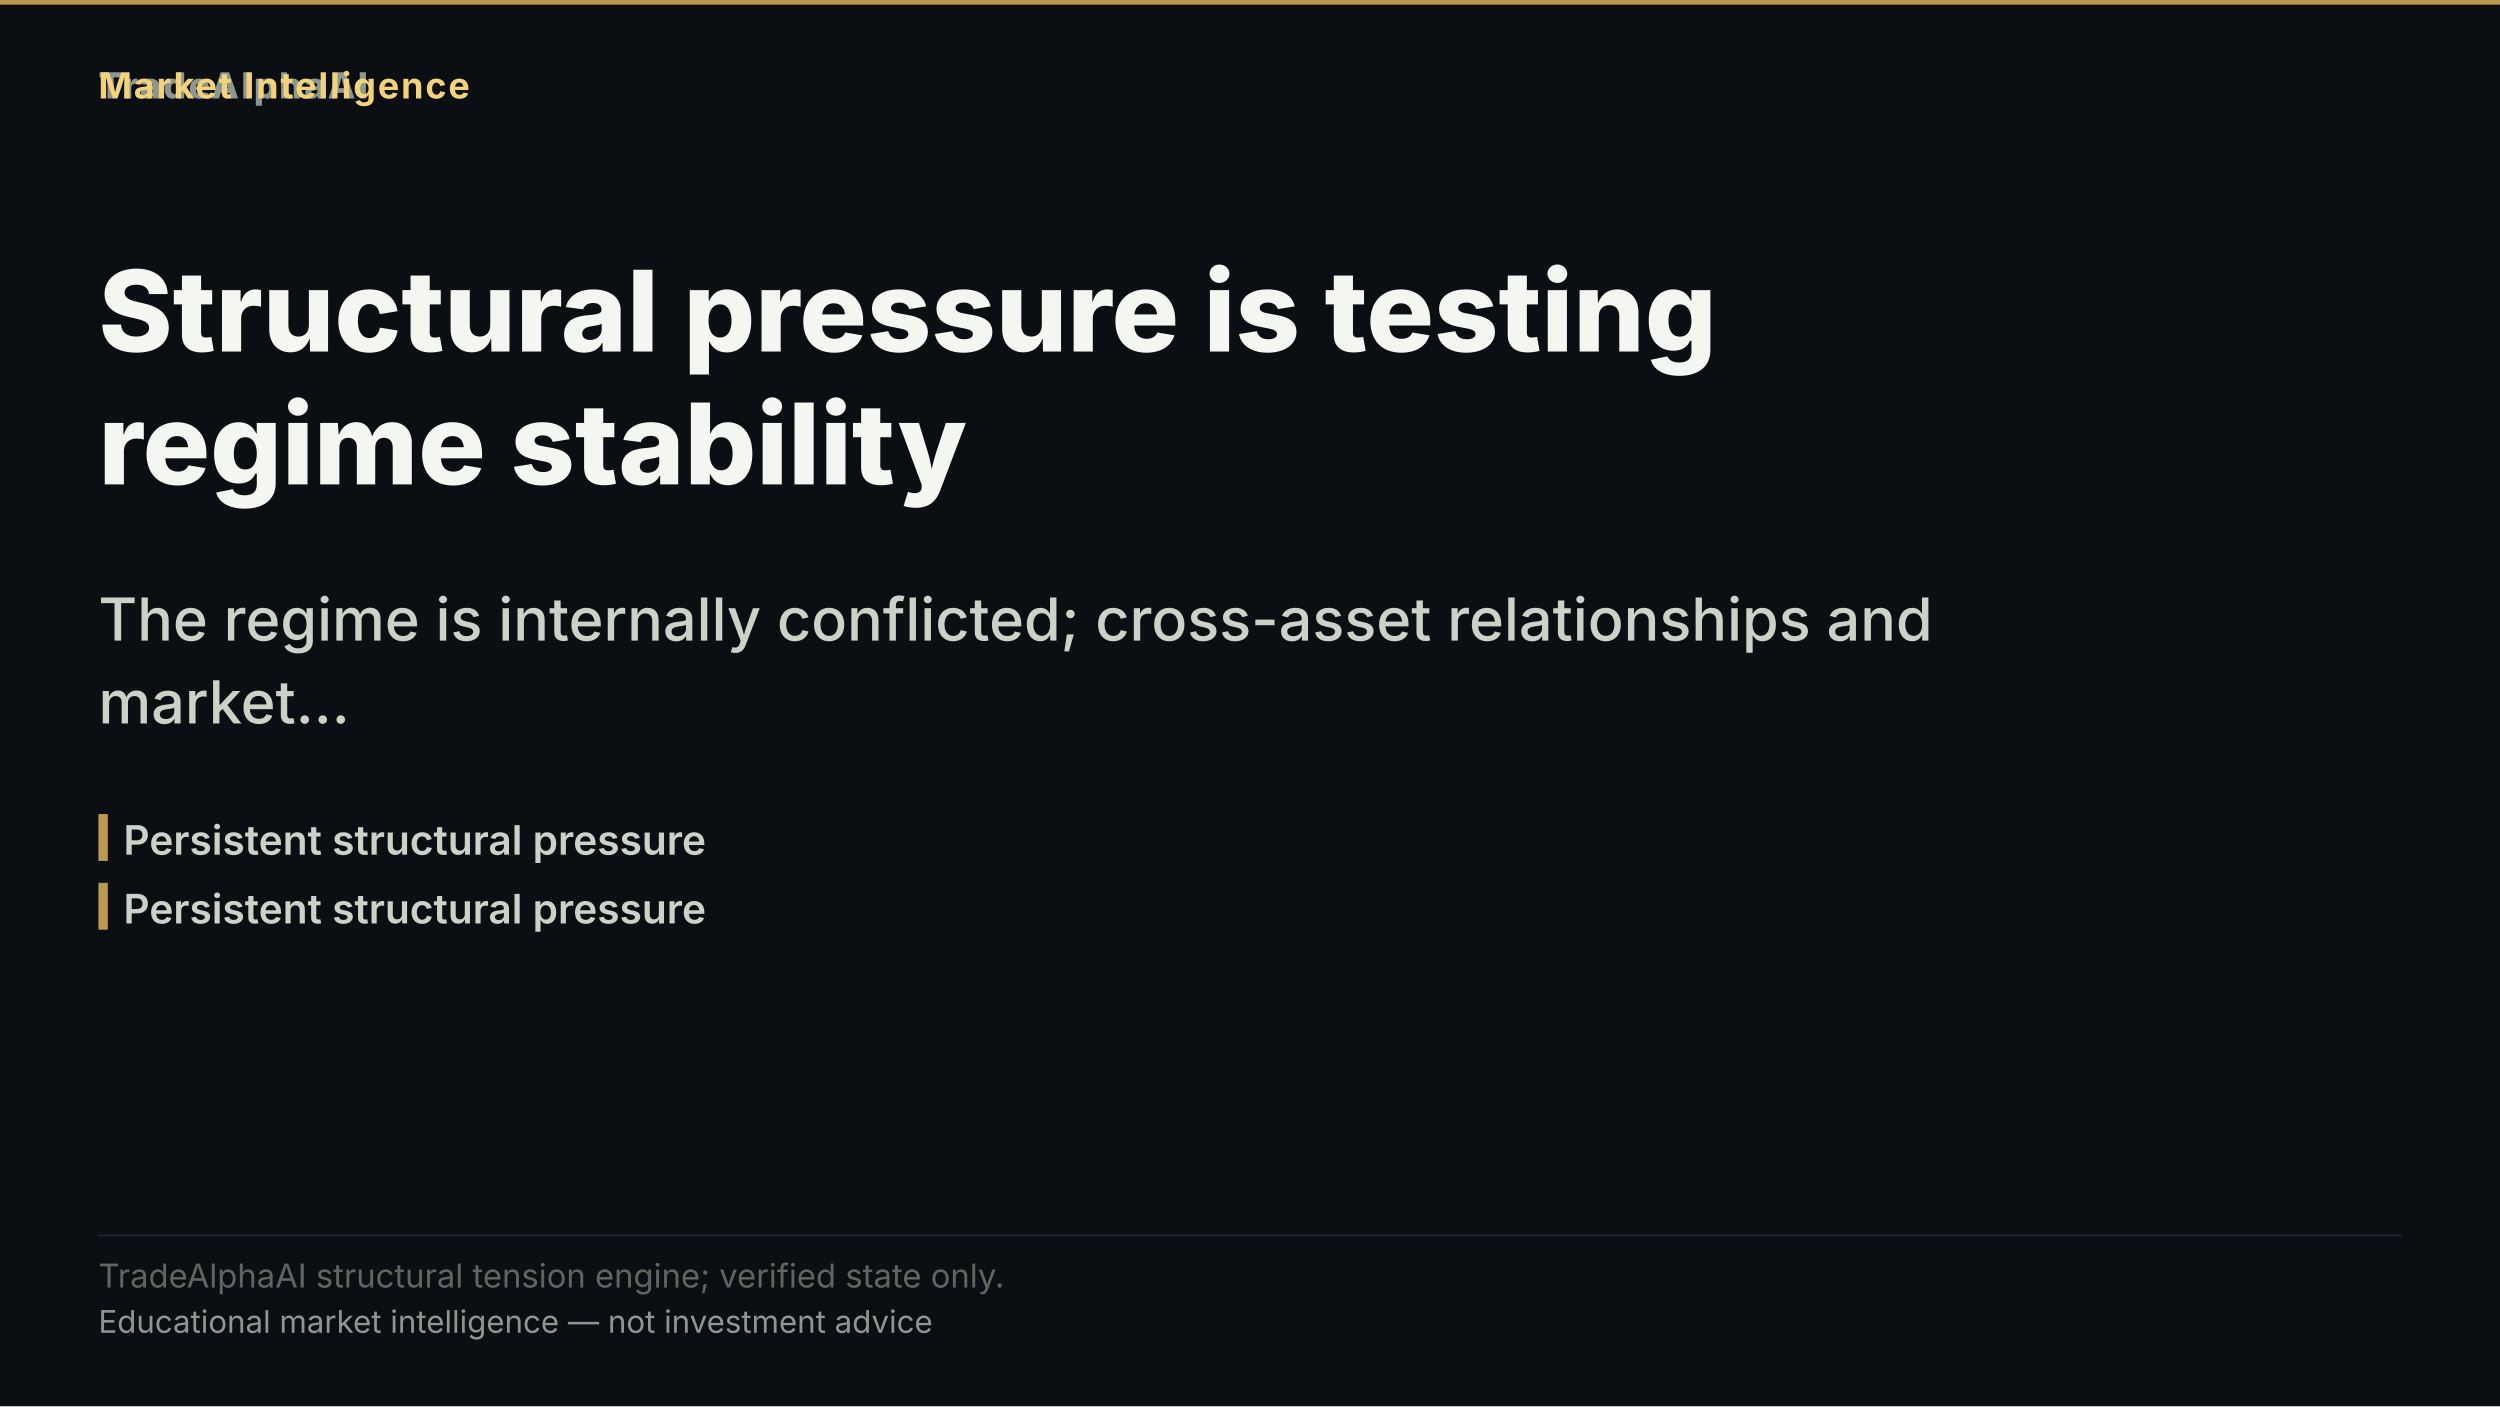
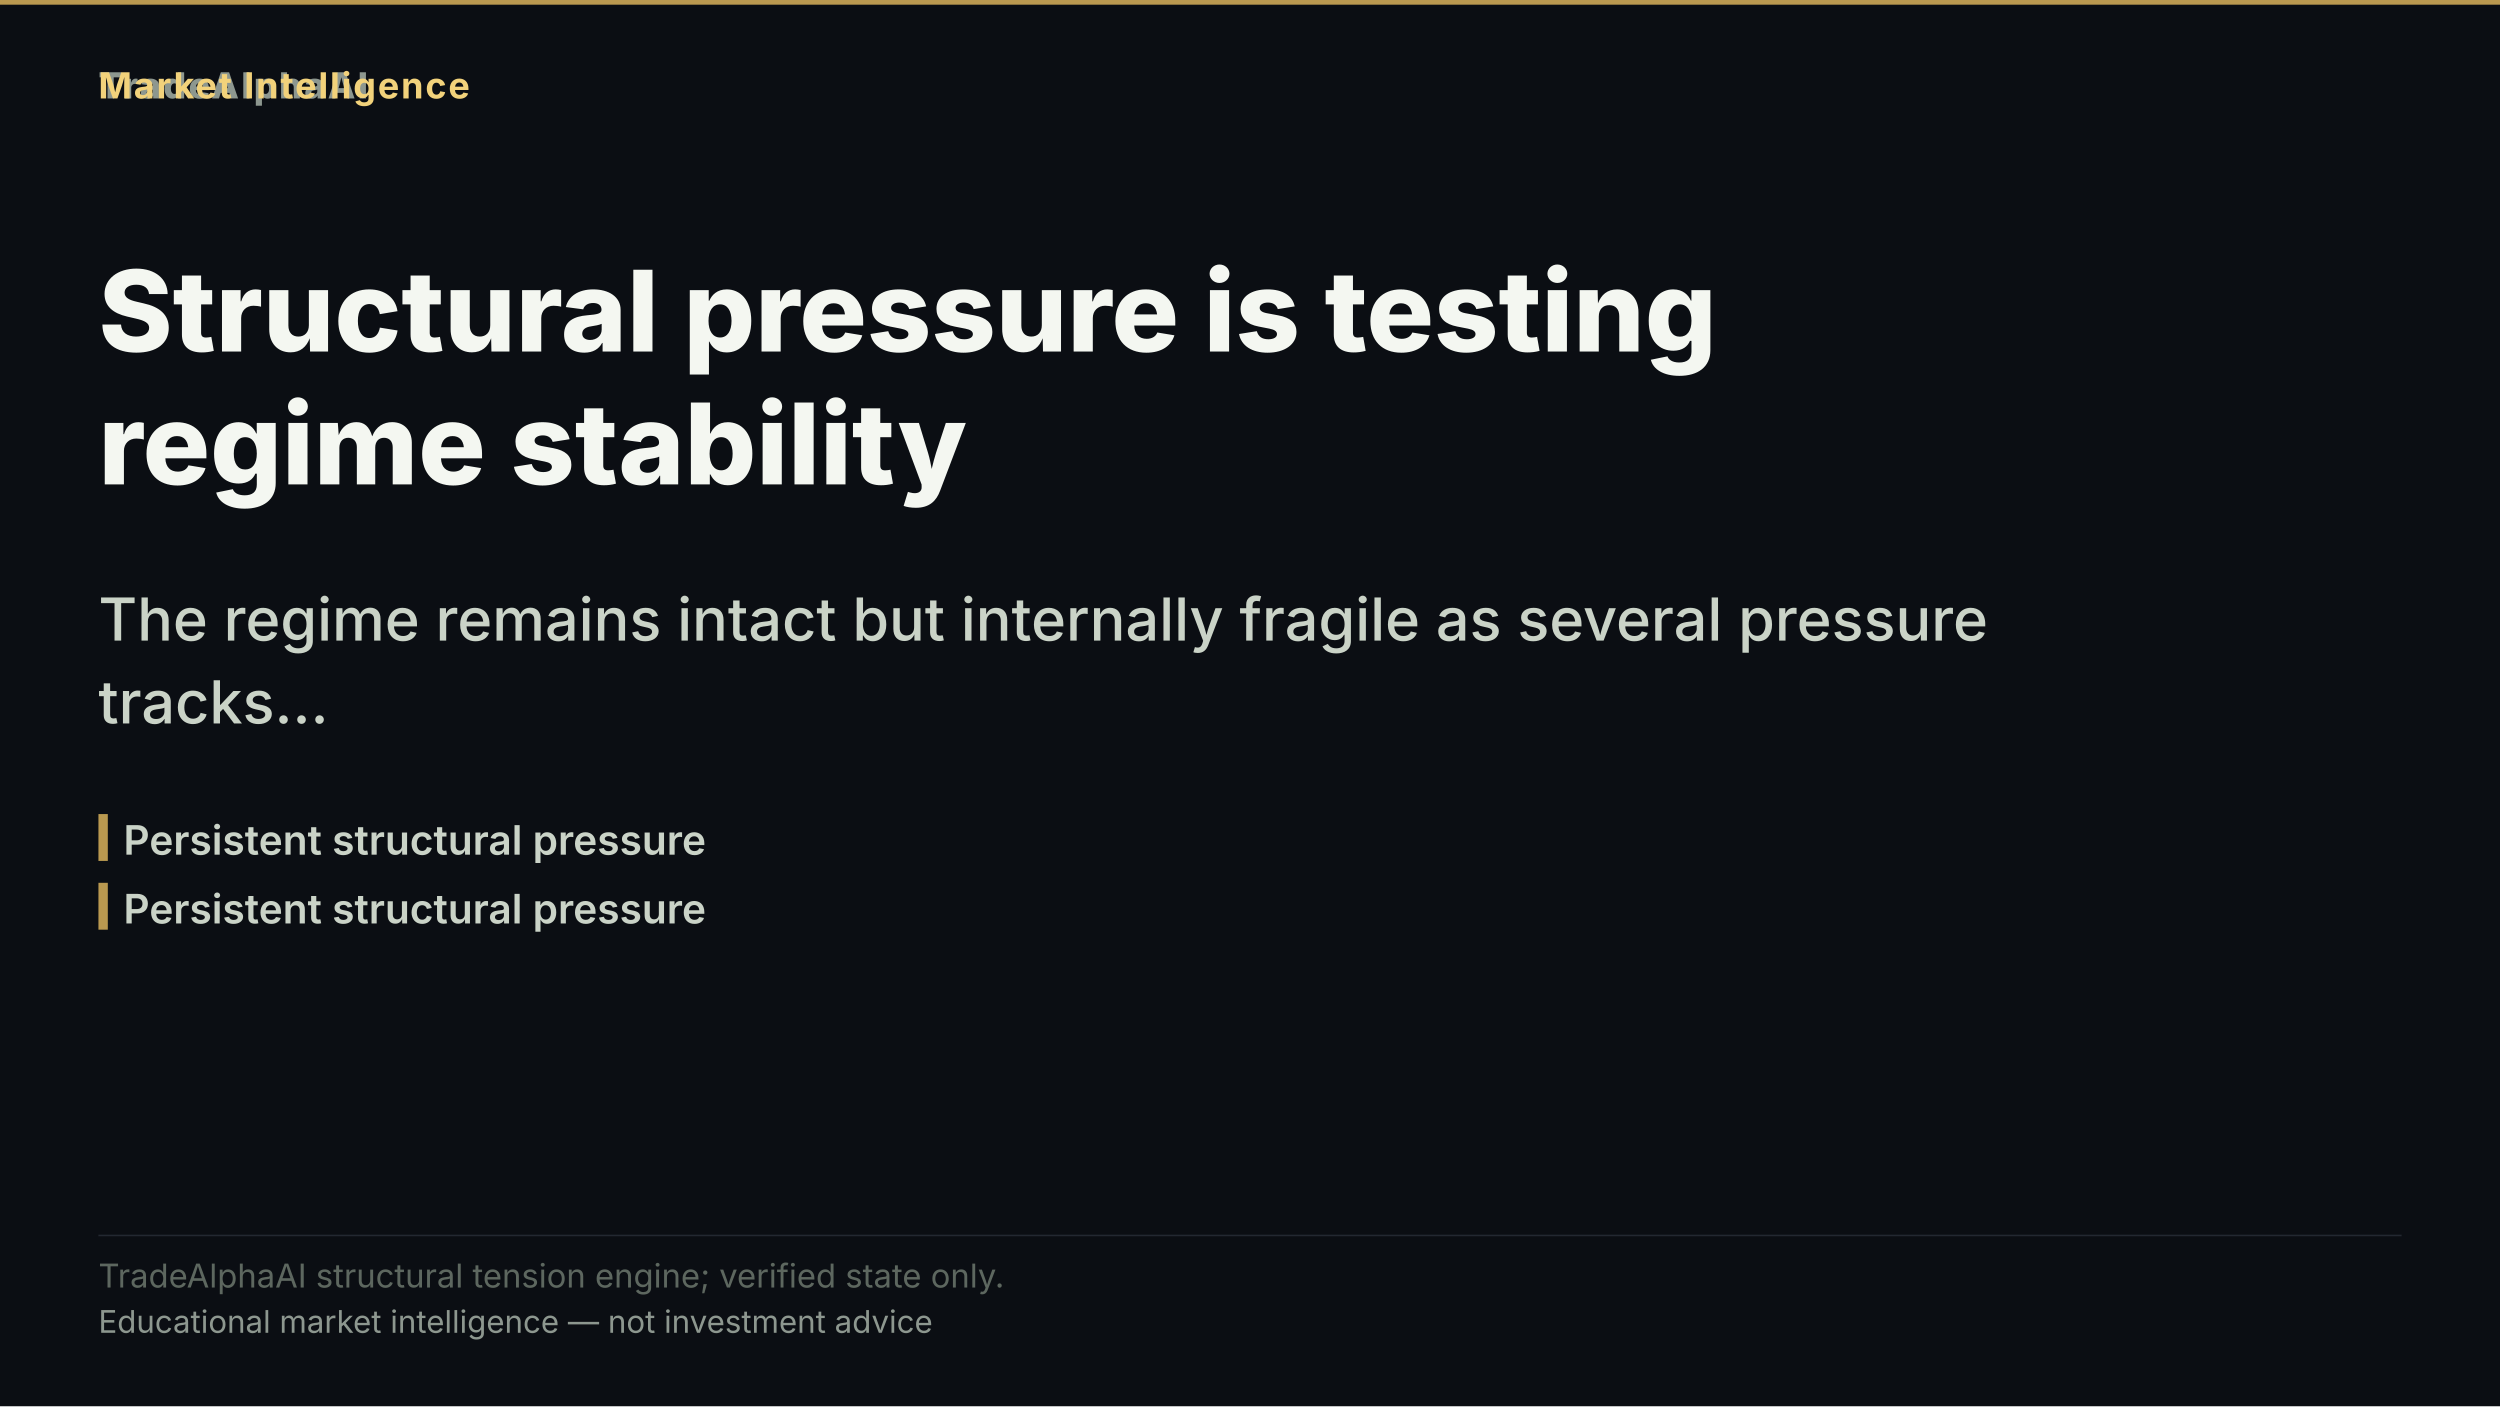
<svg xmlns="http://www.w3.org/2000/svg" width="1600" height="900" viewBox="0 0 1600 900" role="img" aria-label="Structural pressure is testing regime stability">
  <rect width="1600" height="900" fill="#0b0e13" />
  <rect x="0" y="0" width="1600" height="3" fill="#d8b15a" opacity="0.85" />
  <text x="63" y="63" font-family="'Inter','Segoe UI','Helvetica Neue',Arial,sans-serif" font-size="23" font-weight="800" letter-spacing="1.5" fill="#8d978f" text-anchor="start">TradeAlphaAI</text>
  <text x="63" y="63" font-family="'Inter','Segoe UI','Helvetica Neue',Arial,sans-serif" font-size="23" font-weight="700" letter-spacing="1.2" fill="#f2d27b" text-anchor="start">Market Intelligence</text>
  <text x="63" y="225" font-family="'Inter','Segoe UI','Helvetica Neue',Arial,sans-serif" font-size="72" font-weight="800" fill="#f4f7f1" text-anchor="start">Structural pressure is testing</text>
  <text x="63" y="310" font-family="'Inter','Segoe UI','Helvetica Neue',Arial,sans-serif" font-size="72" font-weight="800" fill="#f4f7f1" text-anchor="start">regime stability</text>
-   <text x="63" y="410" font-family="'Inter','Segoe UI','Helvetica Neue',Arial,sans-serif" font-size="38" font-weight="500" fill="#cad3c7" text-anchor="start">The regime is internally conflicted; cross-asset relationships and</text>
-   <text x="63" y="463" font-family="'Inter','Segoe UI','Helvetica Neue',Arial,sans-serif" font-size="38" font-weight="500" fill="#cad3c7" text-anchor="start">market…</text>
+   <text x="63" y="410" font-family="'Inter','Segoe UI','Helvetica Neue',Arial,sans-serif" font-size="38" font-weight="500" fill="#cad3c7" text-anchor="start">The regime remains intact but internally fragile as several pressure</text>
+   <text x="63" y="463" font-family="'Inter','Segoe UI','Helvetica Neue',Arial,sans-serif" font-size="38" font-weight="500" fill="#cad3c7" text-anchor="start">tracks…</text>
  <rect x="63" y="521" width="6" height="30" fill="#d8b15a" opacity="0.85" />
  <text x="79" y="547" font-family="'Inter','Segoe UI','Helvetica Neue',Arial,sans-serif" font-size="26" font-weight="600" fill="#cad3c7" text-anchor="start">Persistent structural pressure</text>
  <rect x="63" y="565" width="6" height="30" fill="#d8b15a" opacity="0.85" />
  <text x="79" y="591" font-family="'Inter','Segoe UI','Helvetica Neue',Arial,sans-serif" font-size="26" font-weight="600" fill="#cad3c7" text-anchor="start">Persistent structural pressure</text>
  <rect x="63" y="790.2" width="1474" height="1" fill="rgba(148,163,184,0.18)" />
  <text x="63" y="824" font-family="'Inter','Segoe UI','Helvetica Neue',Arial,sans-serif" font-size="21" fill="#5d675f" text-anchor="start">TradeAlphaAI structural tension engine; verified state only.</text>
  <text x="63" y="853" font-family="'Inter','Segoe UI','Helvetica Neue',Arial,sans-serif" font-size="20" fill="#8d978f" text-anchor="start">Educational market intelligence — not investment advice</text>
</svg>
